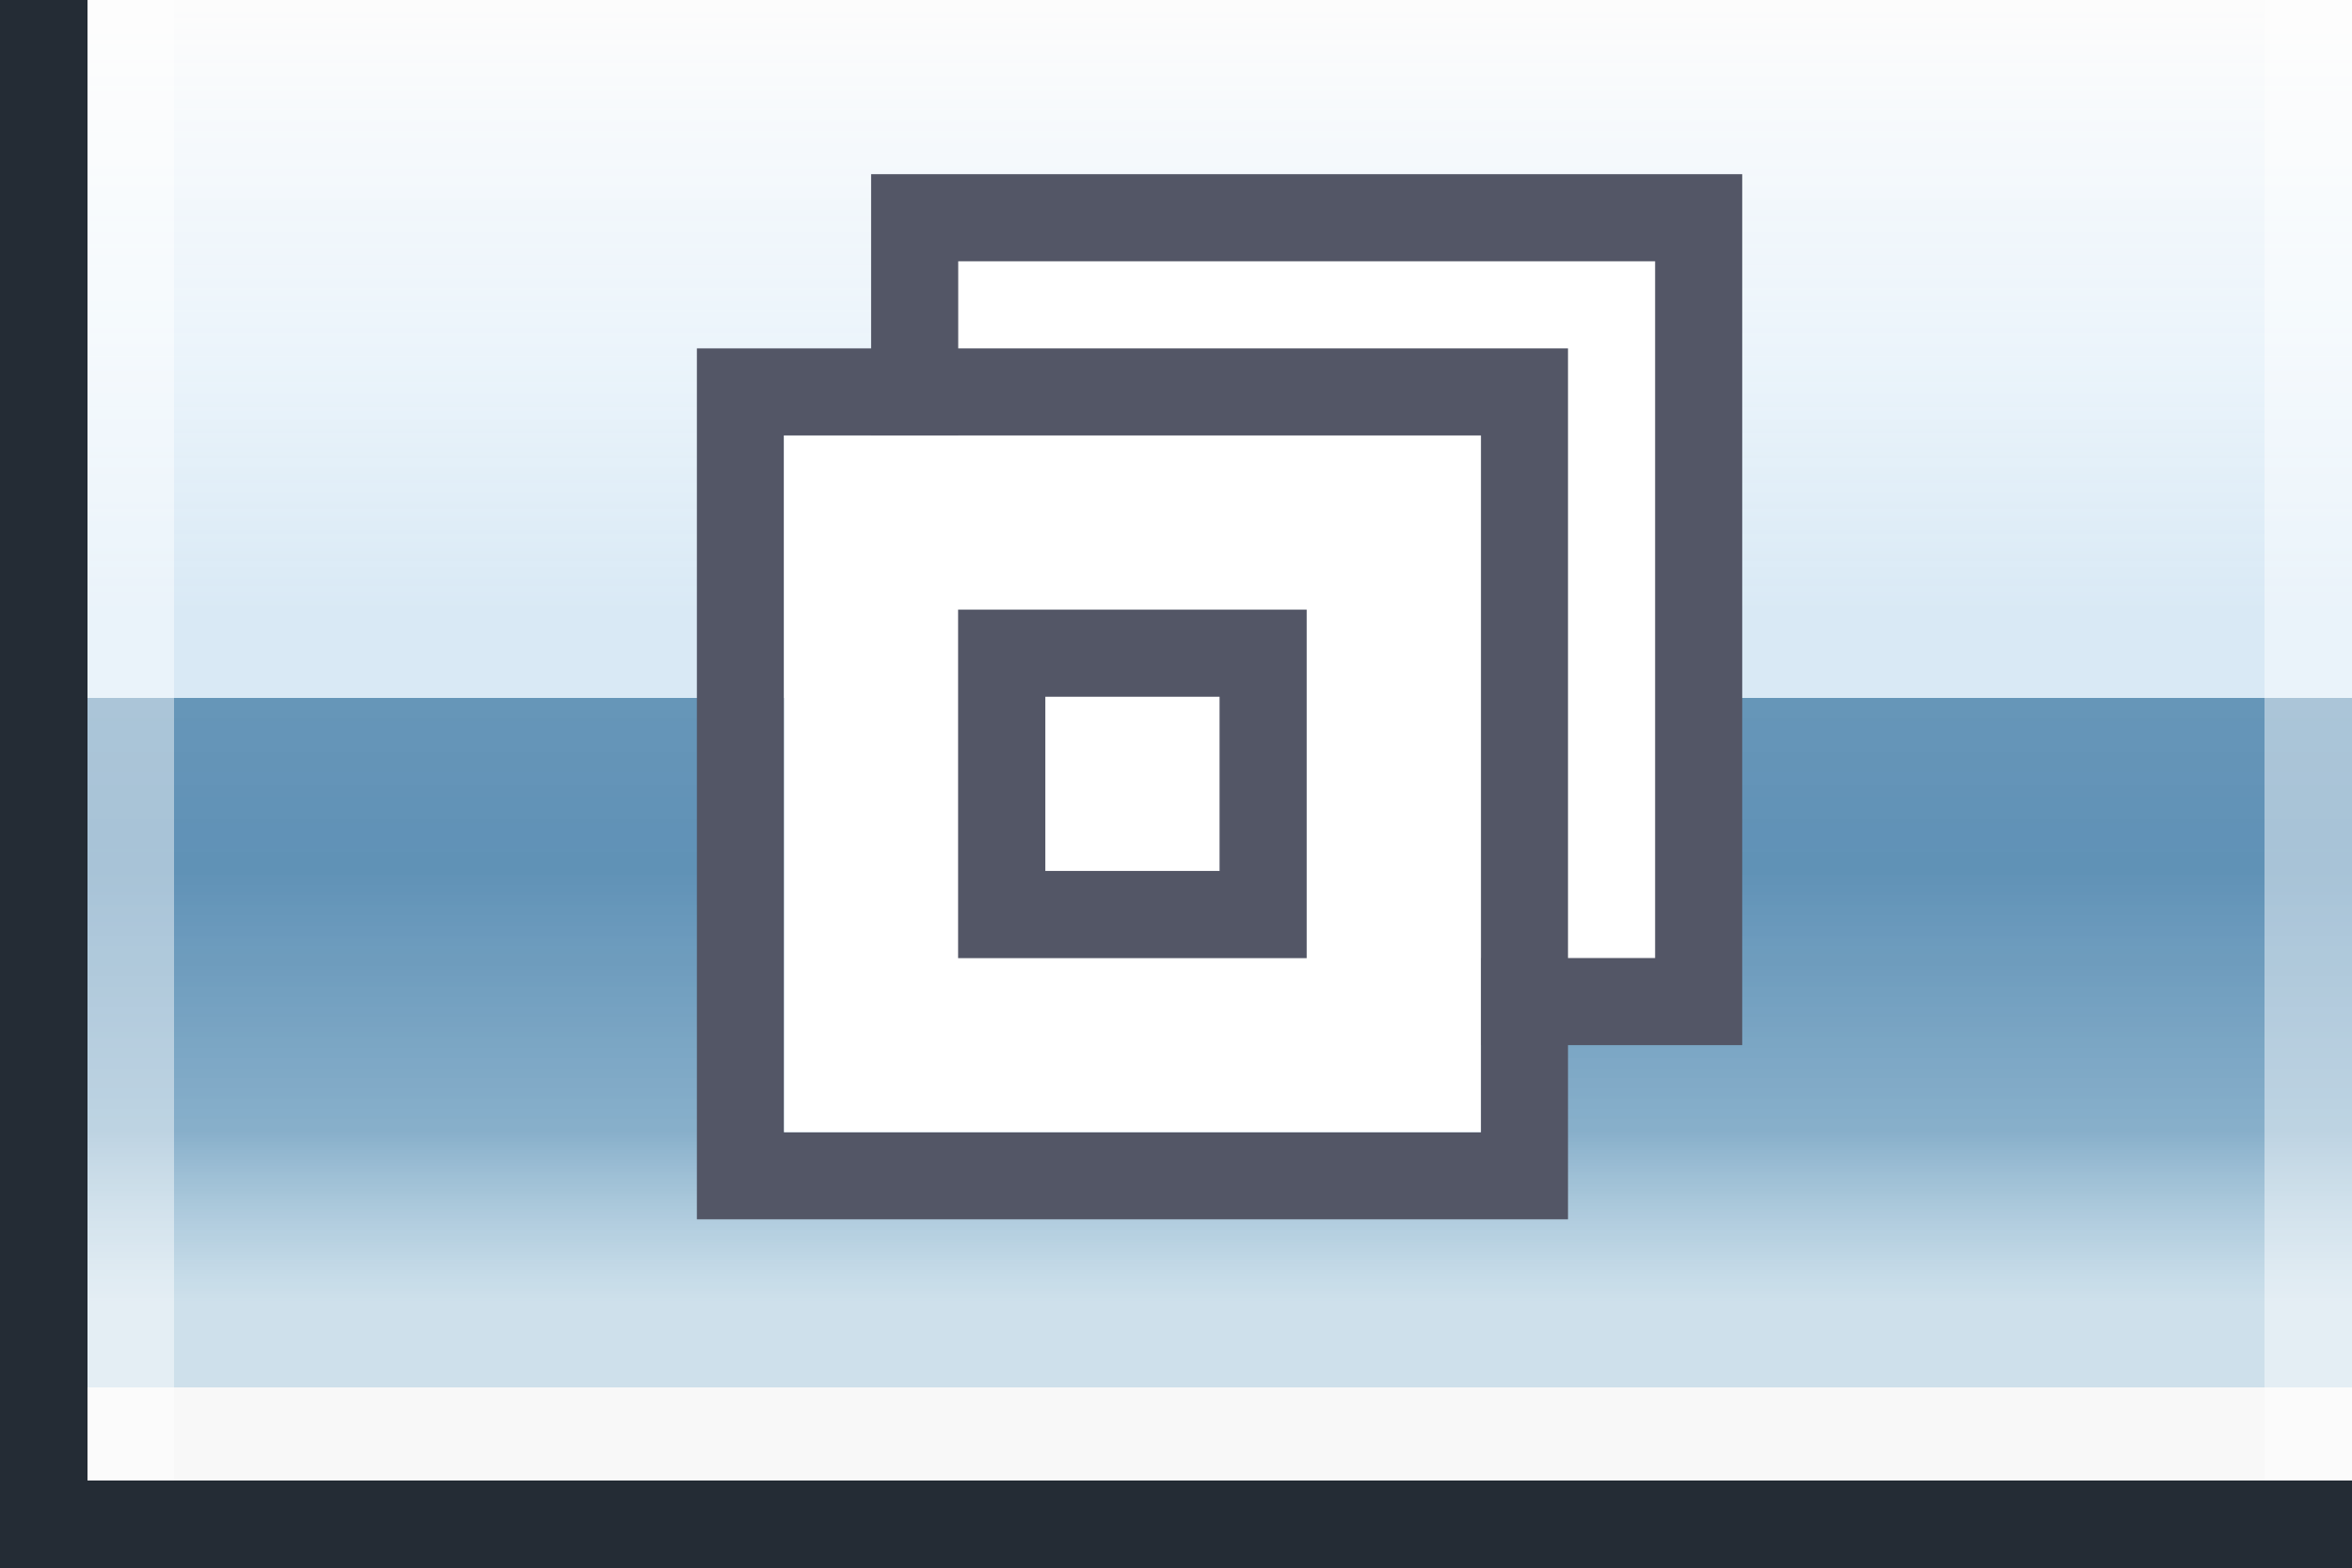
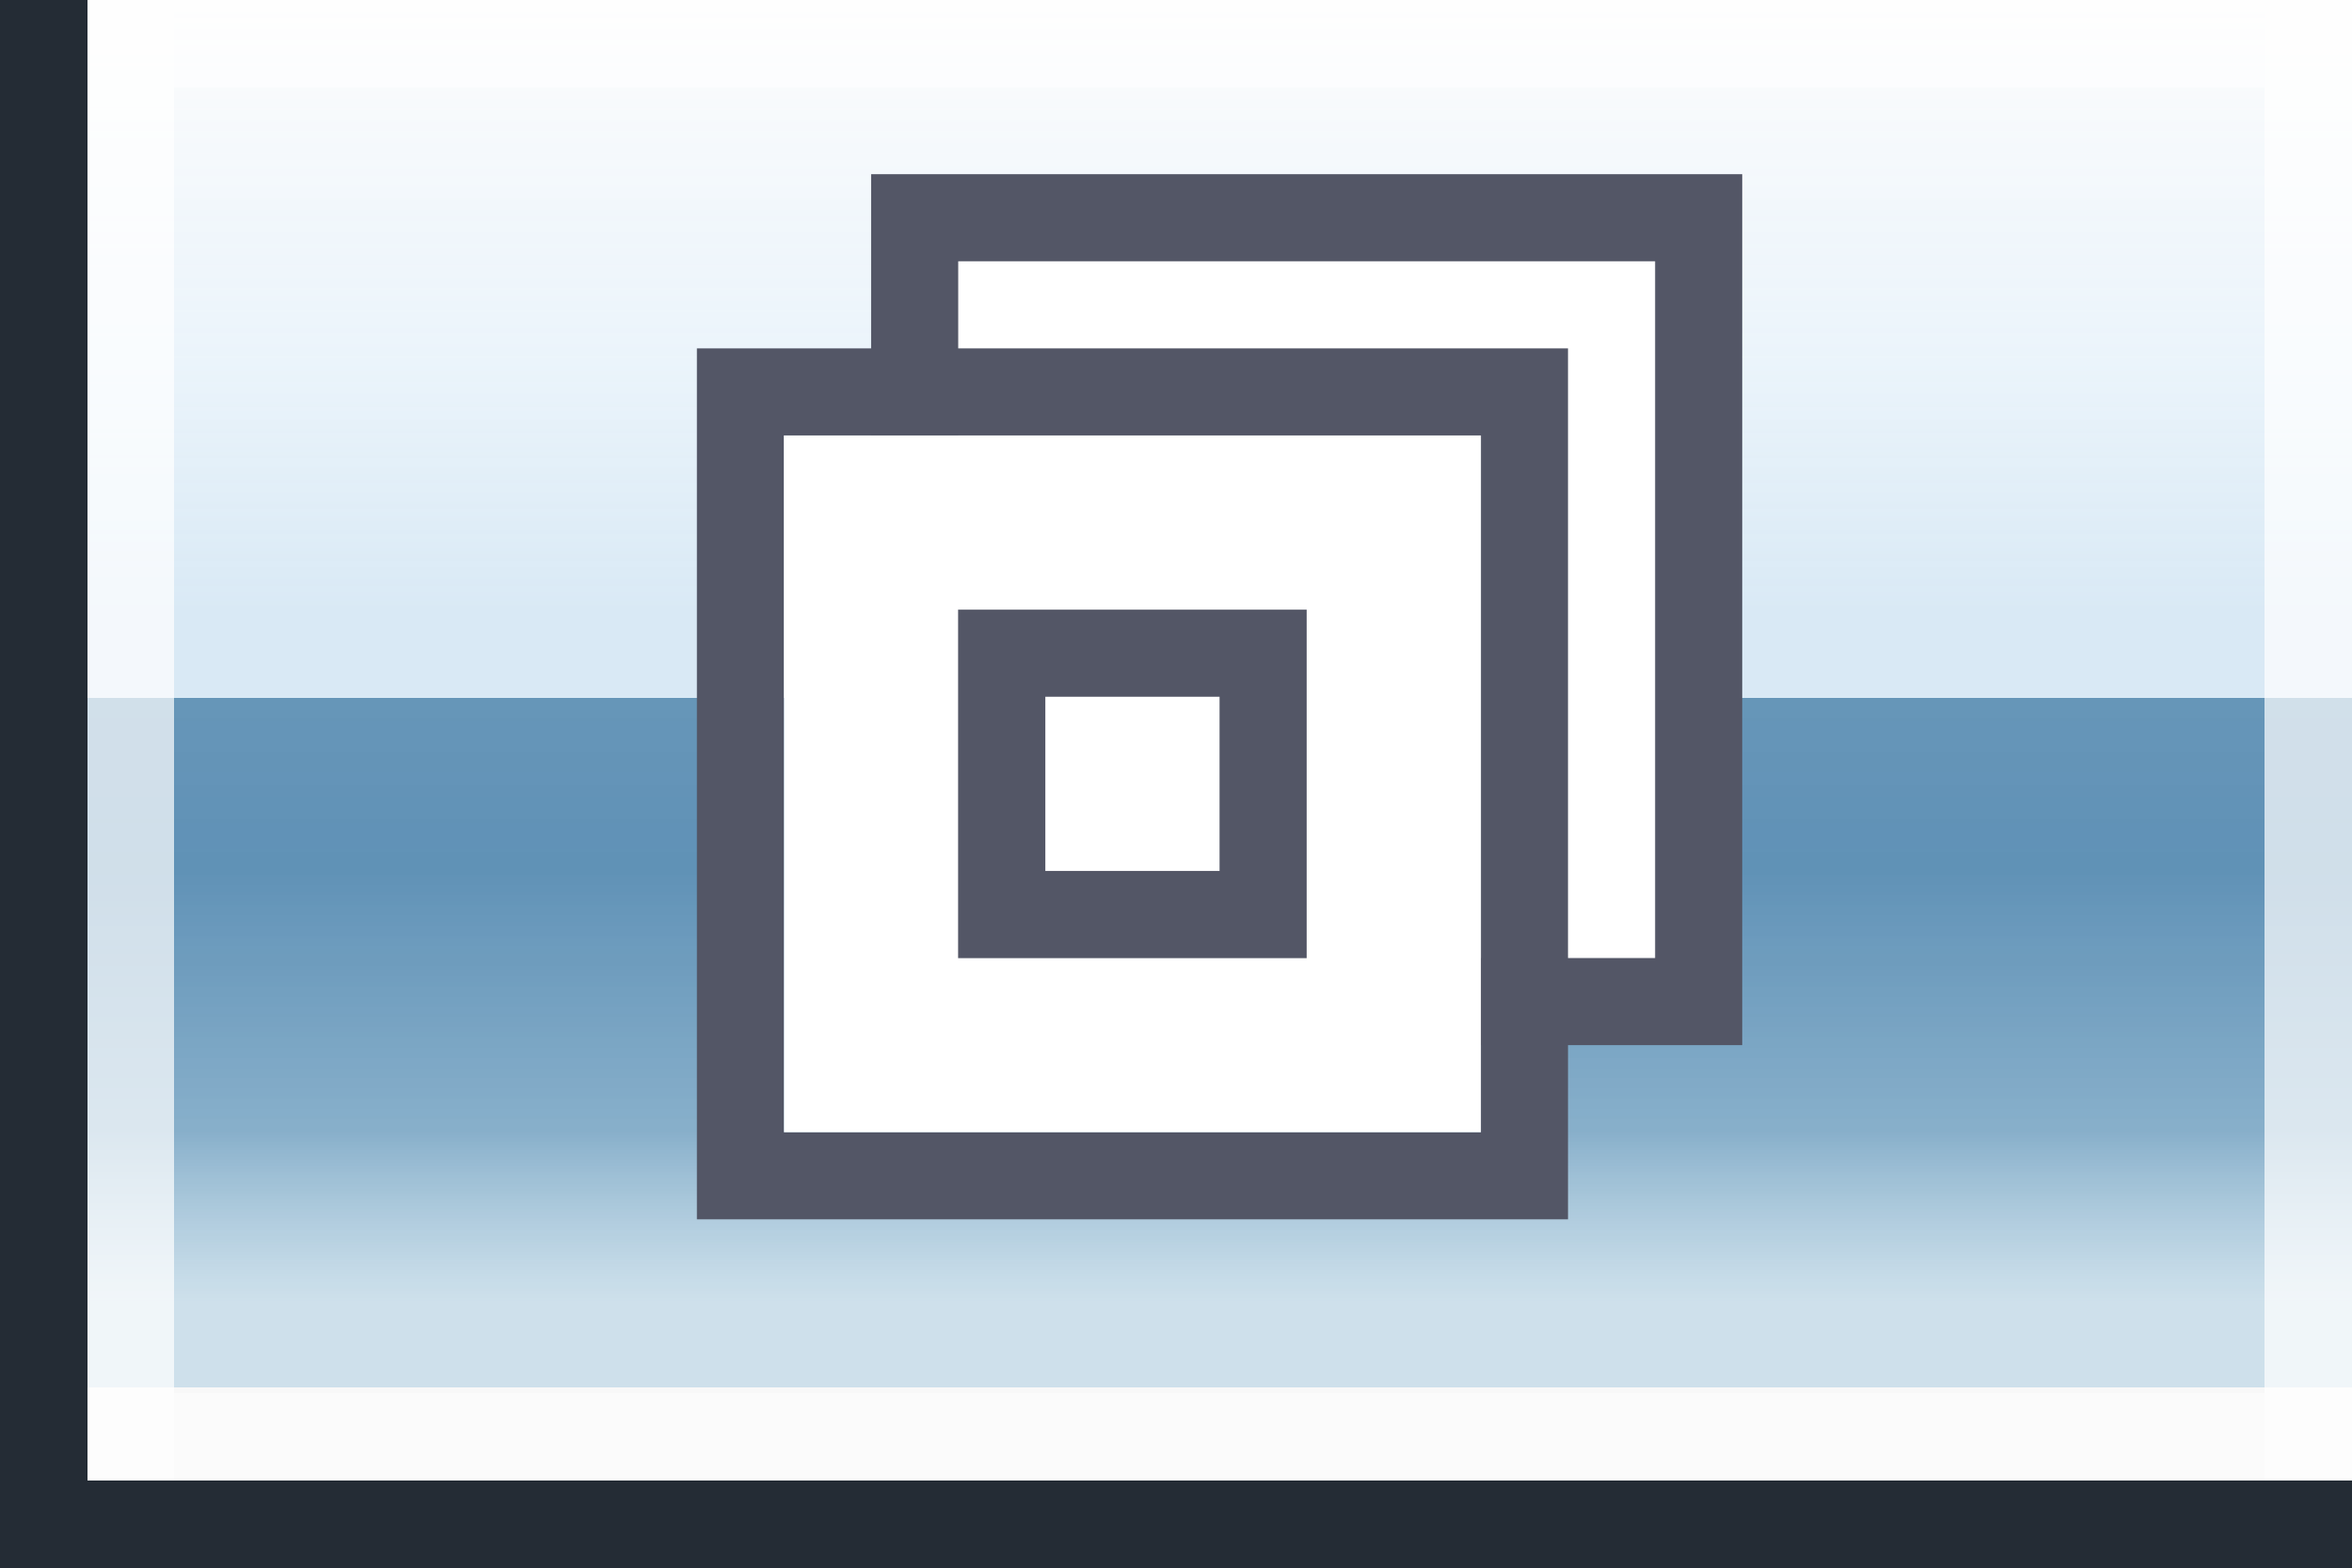
<svg xmlns="http://www.w3.org/2000/svg" width="27" height="18" viewBox="0 0 27 18" shape-rendering="crispEdges">
  <defs>
    <linearGradient id="g" x1="0" y1="0" x2="0" y2="1">
      <stop offset="0" stop-color="#ffffff" stop-opacity="0.8" />
      <stop offset="0.235" stop-color="#eaf6ff" stop-opacity="0.74" />
      <stop offset="0.412" stop-color="#cfe6f7" stop-opacity="0.7" />
      <stop offset="0.471" stop-color="#cfe6f7" stop-opacity="0.7" />
      <stop offset="0.471" stop-color="#3f7ca8" stop-opacity="0.78" />
      <stop offset="0.588" stop-color="#3c7aa8" stop-opacity="0.8" />
      <stop offset="0.765" stop-color="#5a93ba" stop-opacity="0.7" />
      <stop offset="0.882" stop-color="#a8cfe6" stop-opacity="0.48" />
      <stop offset="0.941" stop-color="#a8cfe6" stop-opacity="0.48" />
      <stop offset="0.941" stop-color="#ffffff" stop-opacity="0.55" />
      <stop offset="1" stop-color="#ffffff" stop-opacity="0.55" />
    </linearGradient>
  </defs>
  <rect x="1" y="0" width="26" height="17" fill="url(#g)" />
-   <rect x="1" y="0" width="1" height="17" fill="#ffffff" fill-opacity="0.45" />
-   <rect x="26" y="0" width="1" height="17" fill="#ffffff" fill-opacity="0.45" />
+   <rect x="1" y="0" width="1" height="17" fill="#ffffff" fill-opacity="0.7" />
+   <rect x="26" y="0" width="1" height="17" fill="#ffffff" fill-opacity="0.7" />
+   <rect x="2" y="0" width="24" height="1" fill="#ffffff" fill-opacity="0.56" />
+   <rect x="2" y="16" width="24" height="1" fill="#ffffff" fill-opacity="0.42" />
  <rect x="0" y="0" width="1" height="18" fill="#242c35" />
  <rect x="0" y="17" width="27" height="1" fill="#242c35" />
  <g shape-rendering="auto">
    <rect x="10" y="2" width="10" height="10" fill="#535666" />
    <rect x="11" y="3" width="8" height="8" fill="#ffffff" />
    <path d="M8,4 h10 v10 h-10 Z M9,5 h8 v8 h-8 Z" fill="#535666" fill-rule="evenodd" />
    <path d="M9,5 h8 v8 h-8 Z M11,7 h4 v4 h-4 Z" fill="#ffffff" fill-rule="evenodd" />
    <path d="M11,7 h4 v4 h-4 Z M12,8 h2 v2 h-2 Z" fill="#535666" fill-rule="evenodd" />
  </g>
</svg>
